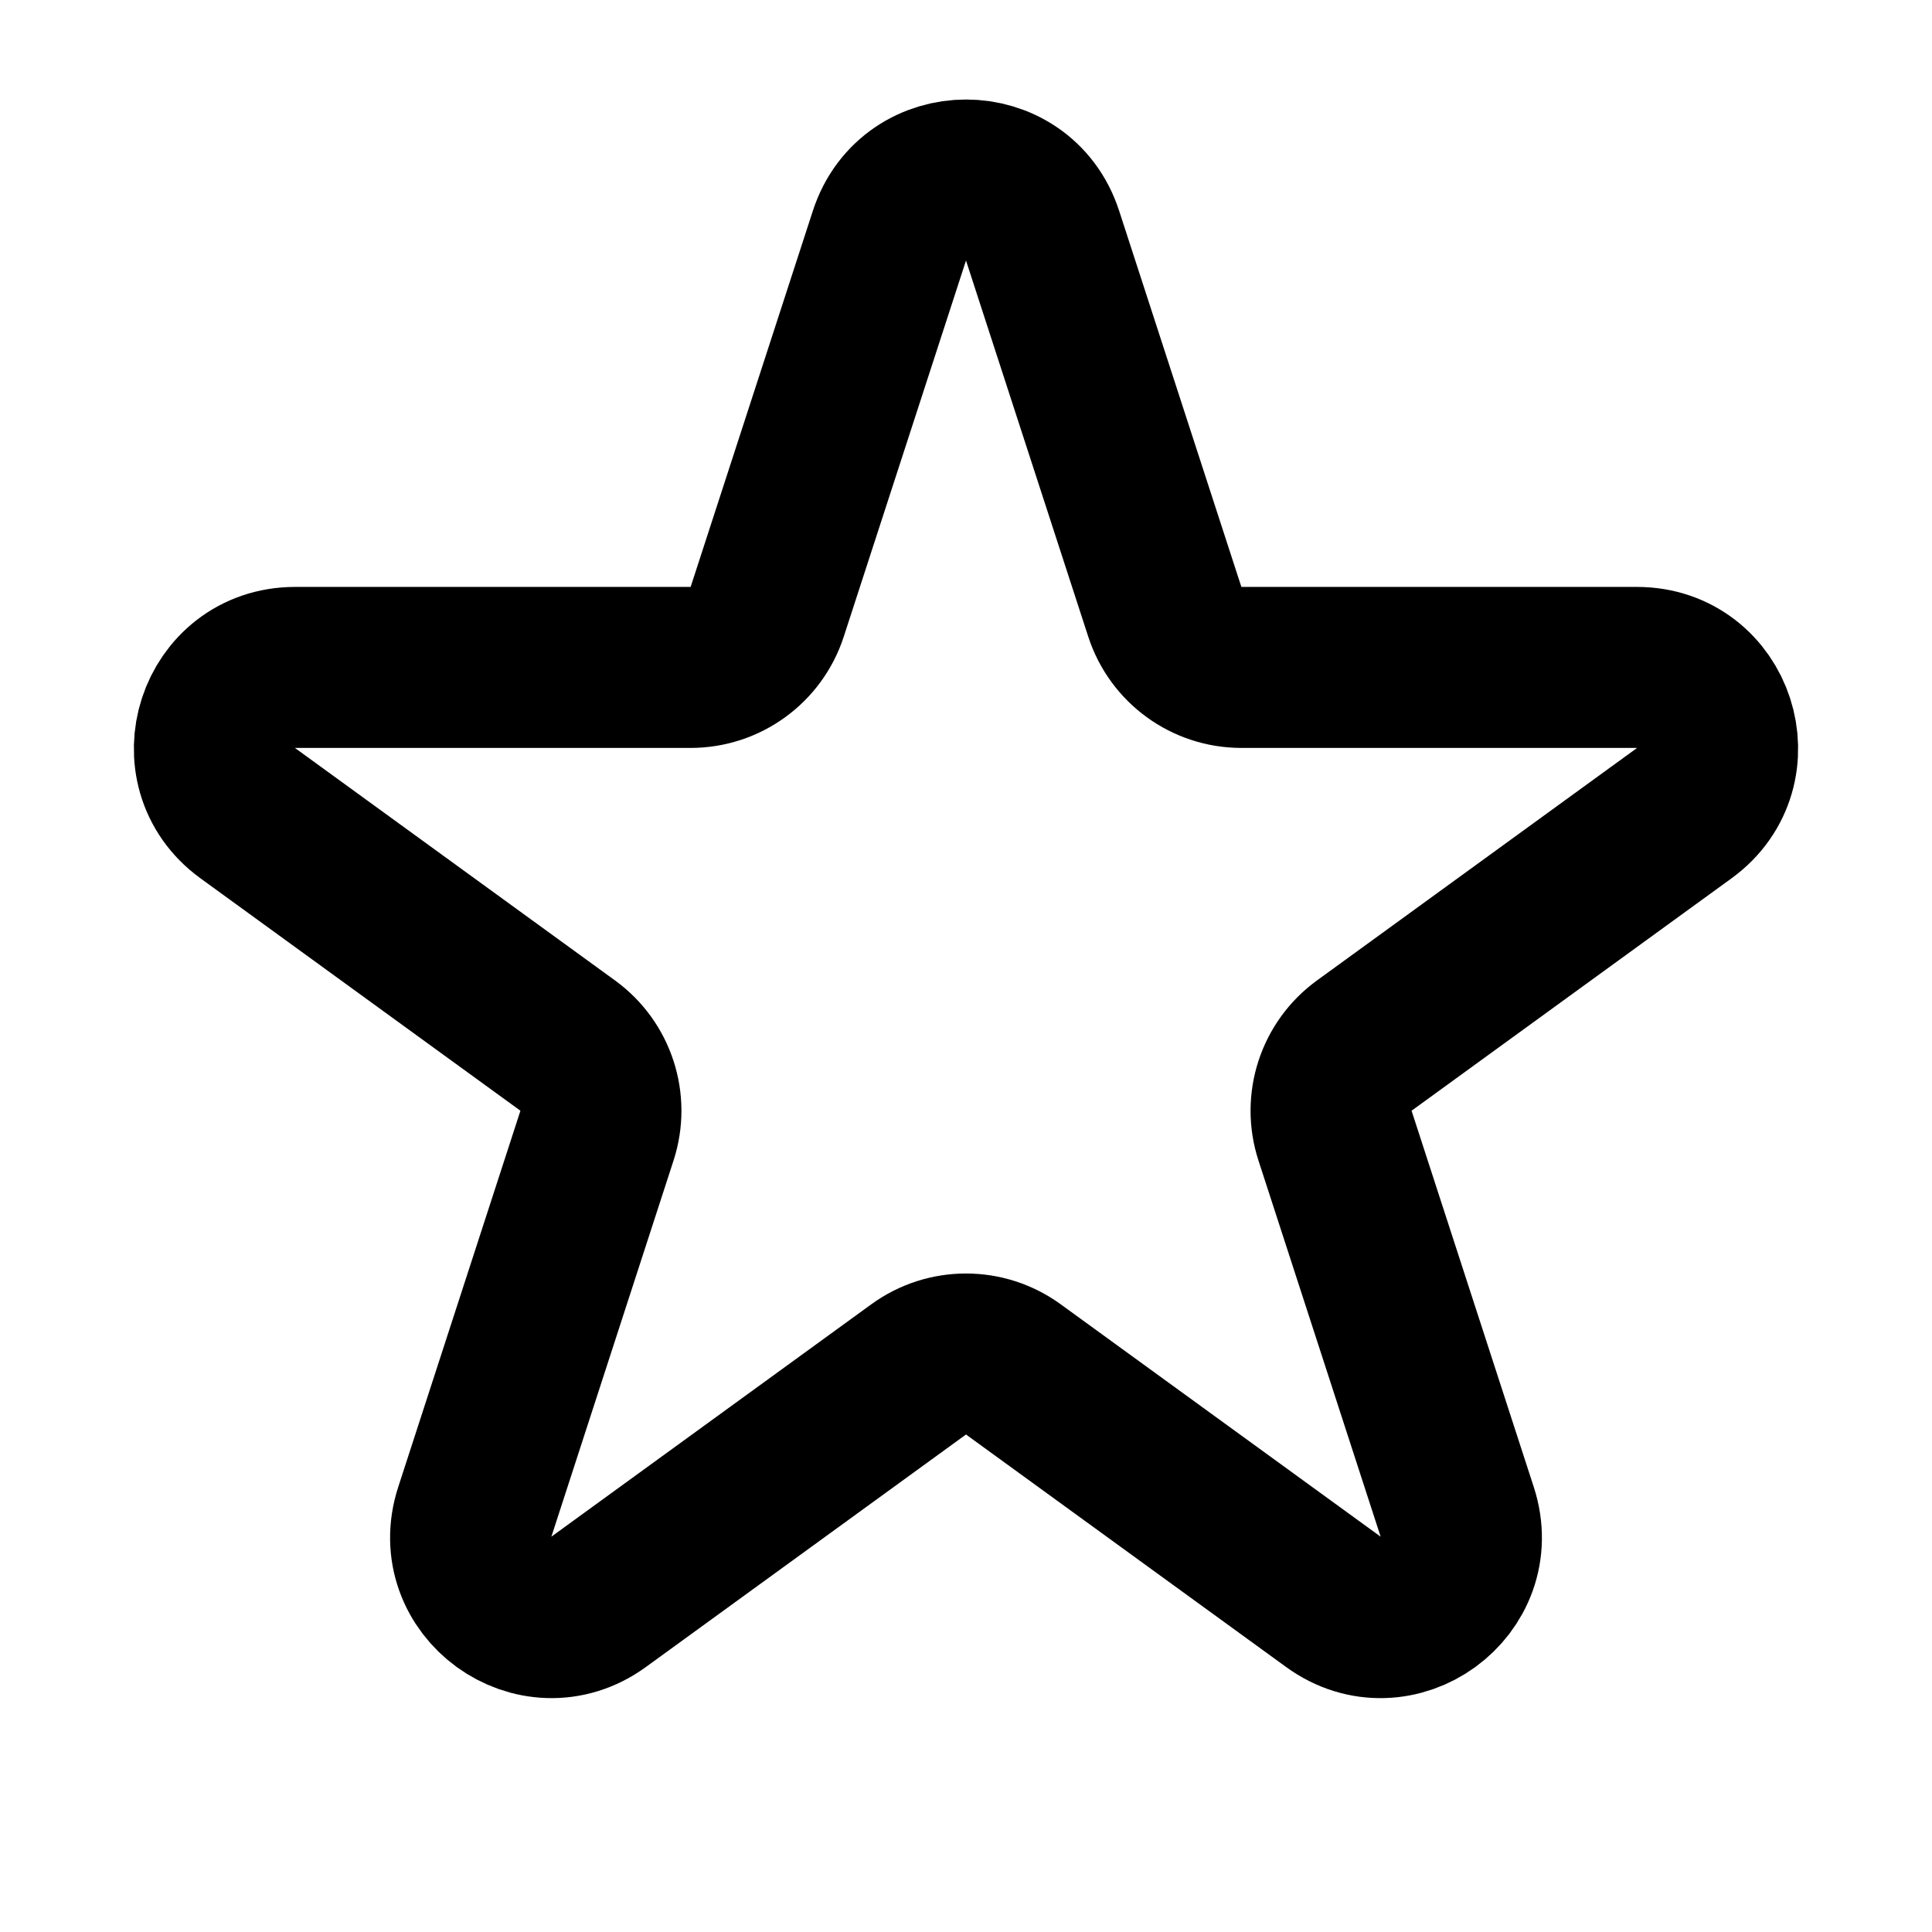
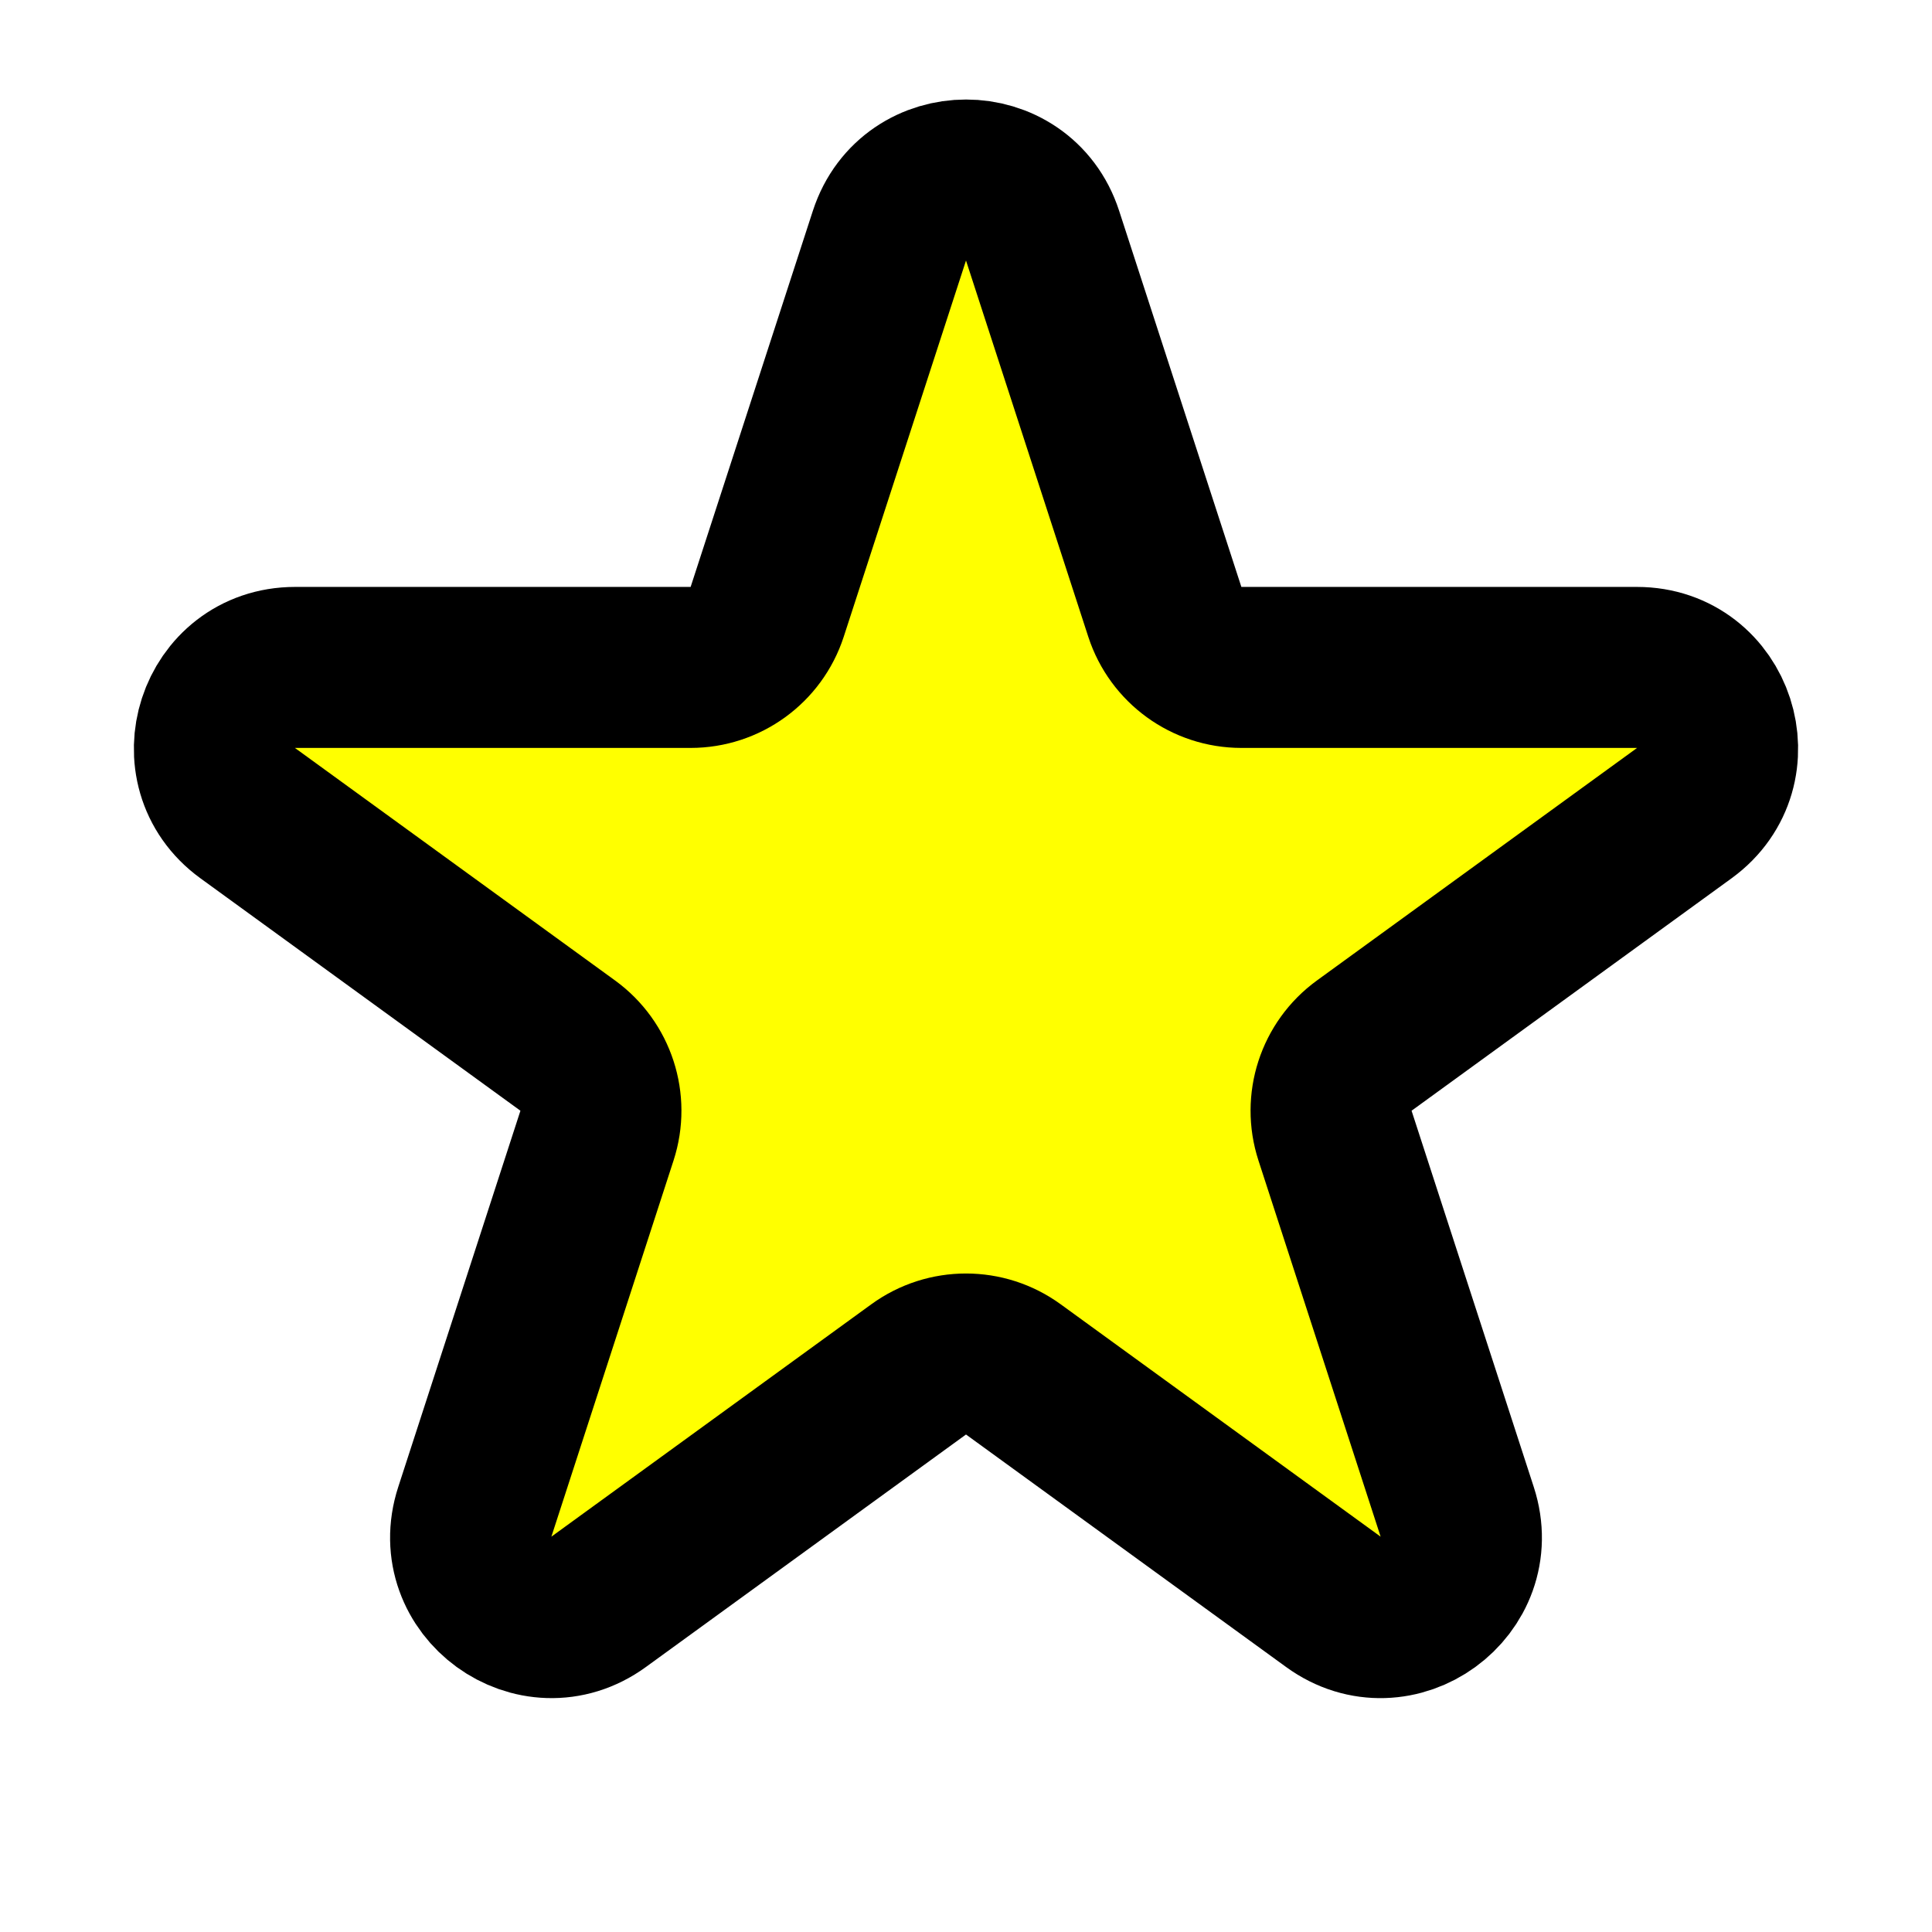
- <svg xmlns="http://www.w3.org/2000/svg" class="h-6 w-6" fill="none" viewBox="0 0 24 24" stroke="currentColor">
+ <svg xmlns="http://www.w3.org/2000/svg" class="h-6 w-6" fill="yellow" viewBox="0 0 24 24" stroke="currentColor">
  <path stroke-linecap="round" stroke-linejoin="round" stroke-width="2" d="M11.049 2.927c.3-.921 1.603-.921 1.902 0l1.519 4.674a1 1 0 00.95.69h4.915c.969 0 1.371 1.24.588 1.81l-3.976 2.888a1 1 0 00-.363 1.118l1.518 4.674c.3.922-.755 1.688-1.538 1.118l-3.976-2.888a1 1 0 00-1.176 0l-3.976 2.888c-.783.57-1.838-.197-1.538-1.118l1.518-4.674a1 1 0 00-.363-1.118l-3.976-2.888c-.784-.57-.38-1.81.588-1.81h4.914a1 1 0 00.951-.69l1.519-4.674z" />
</svg>
